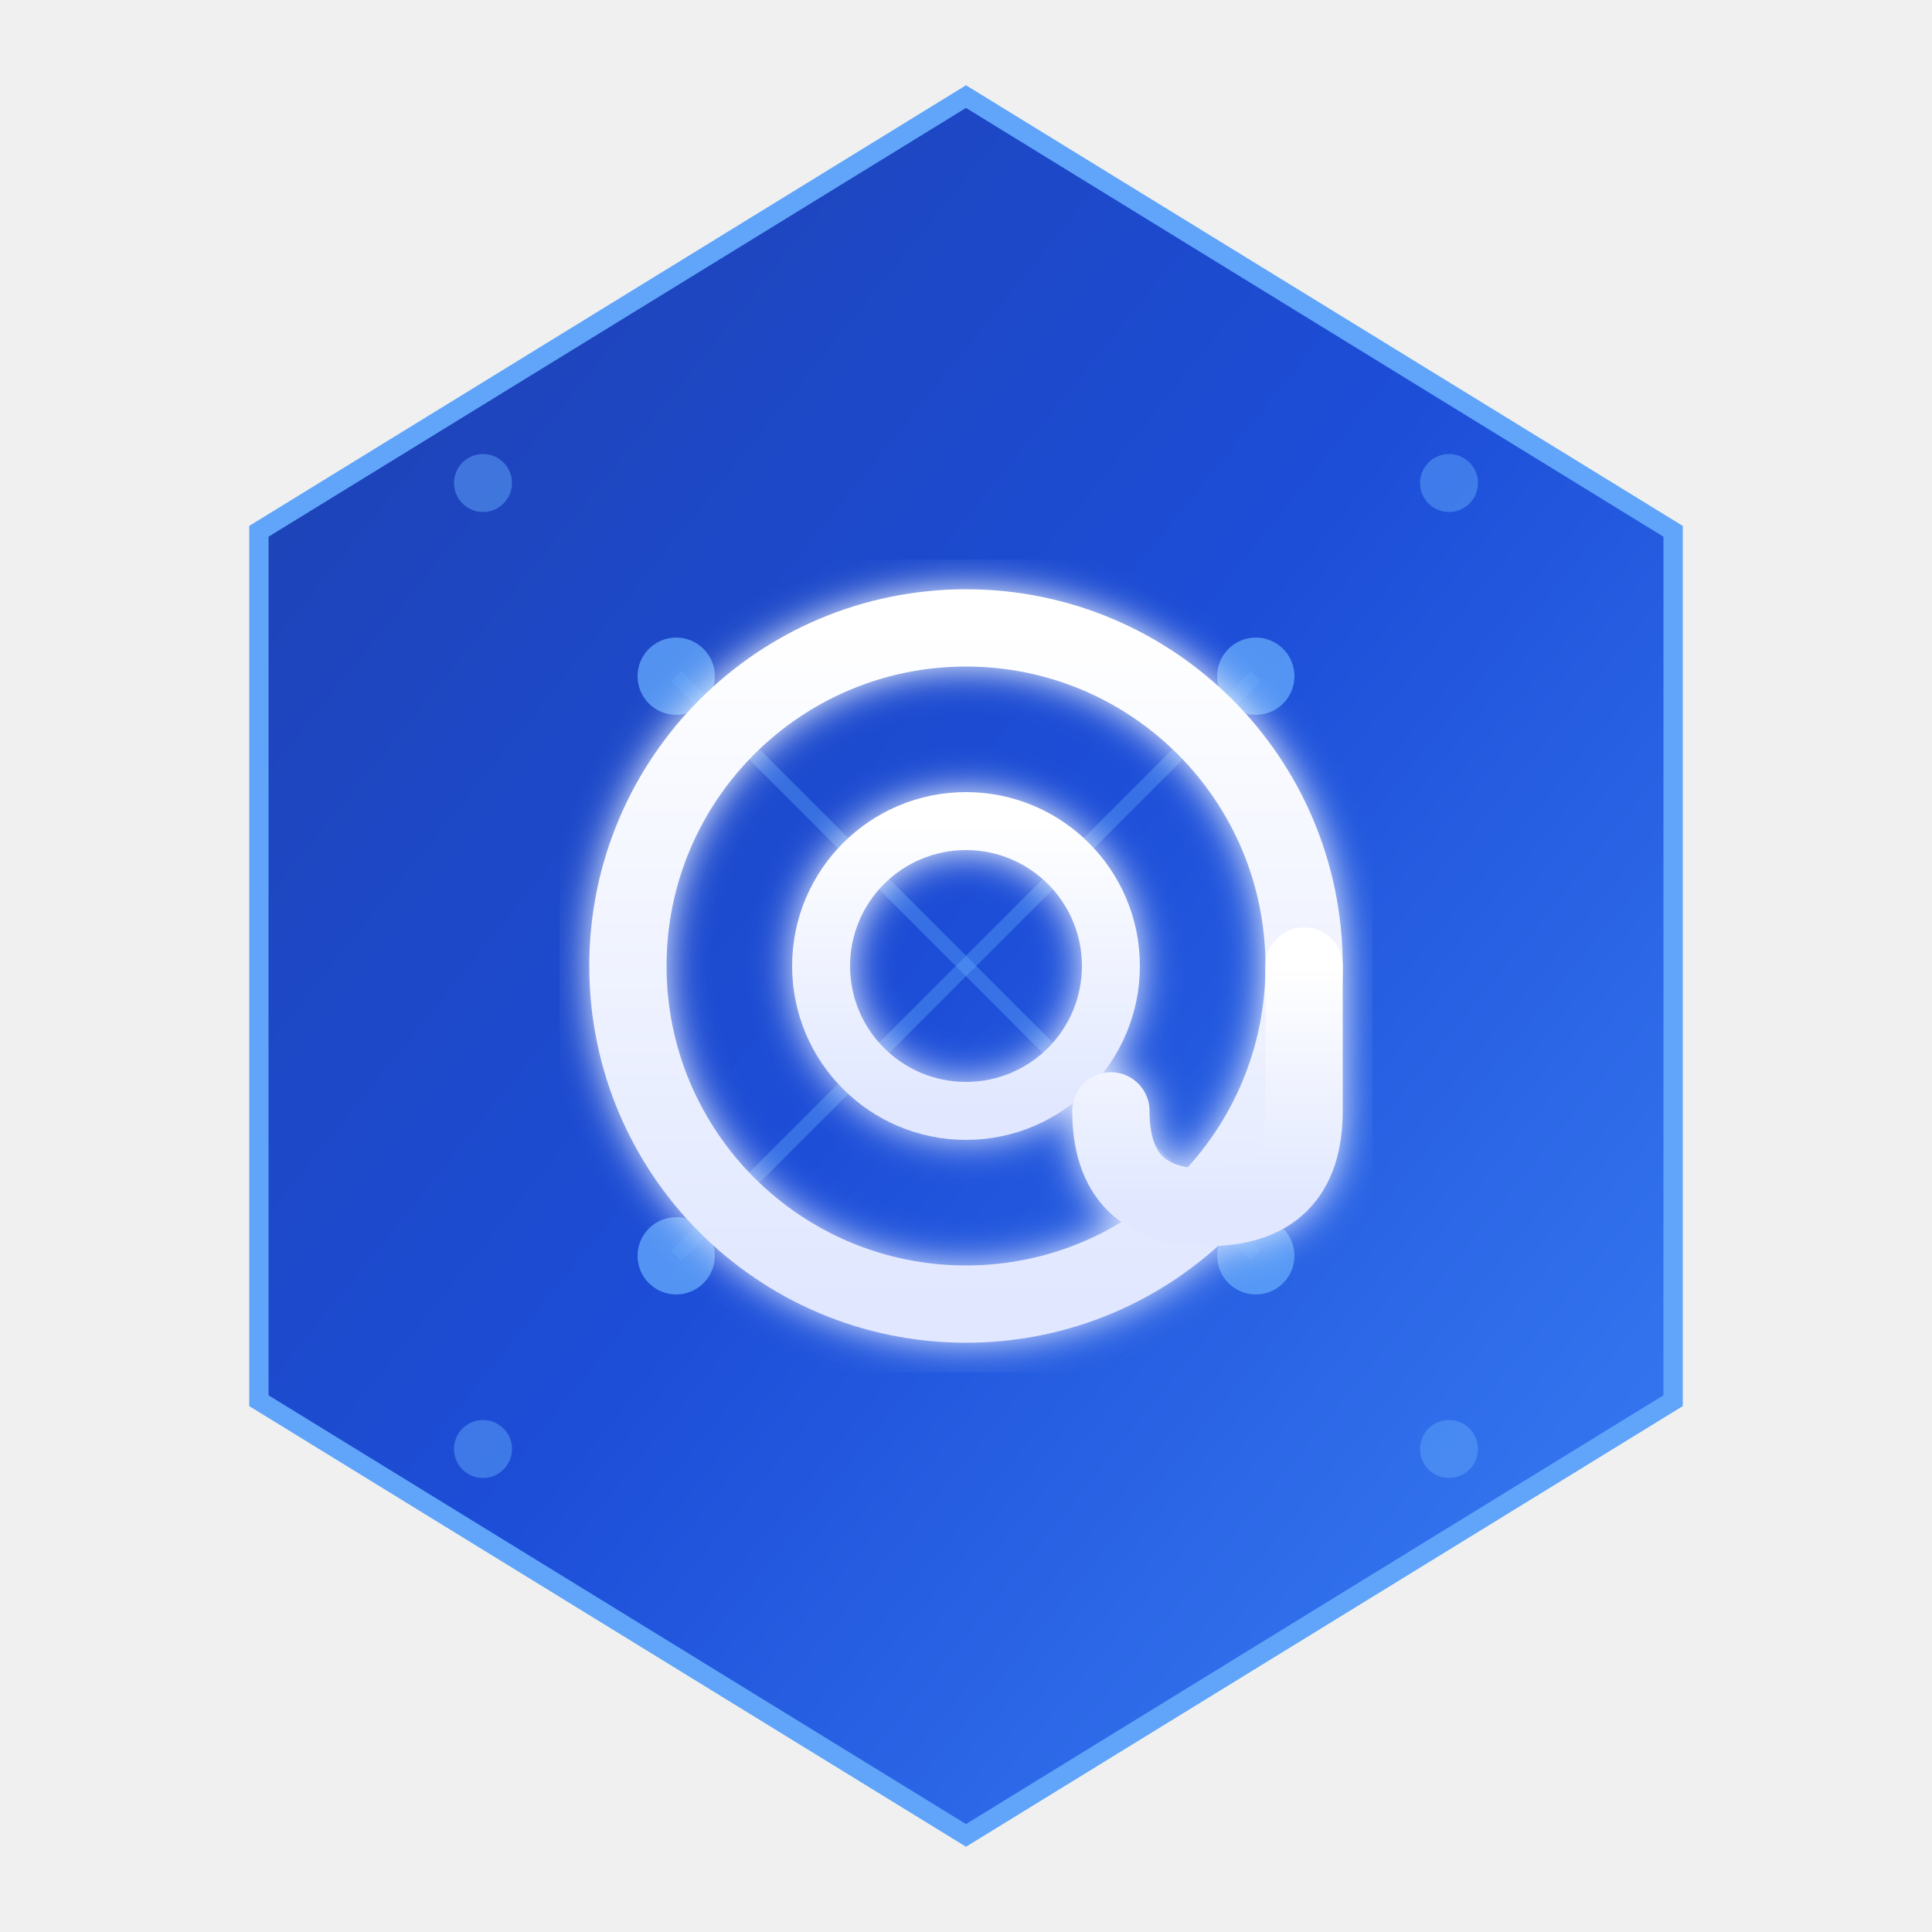
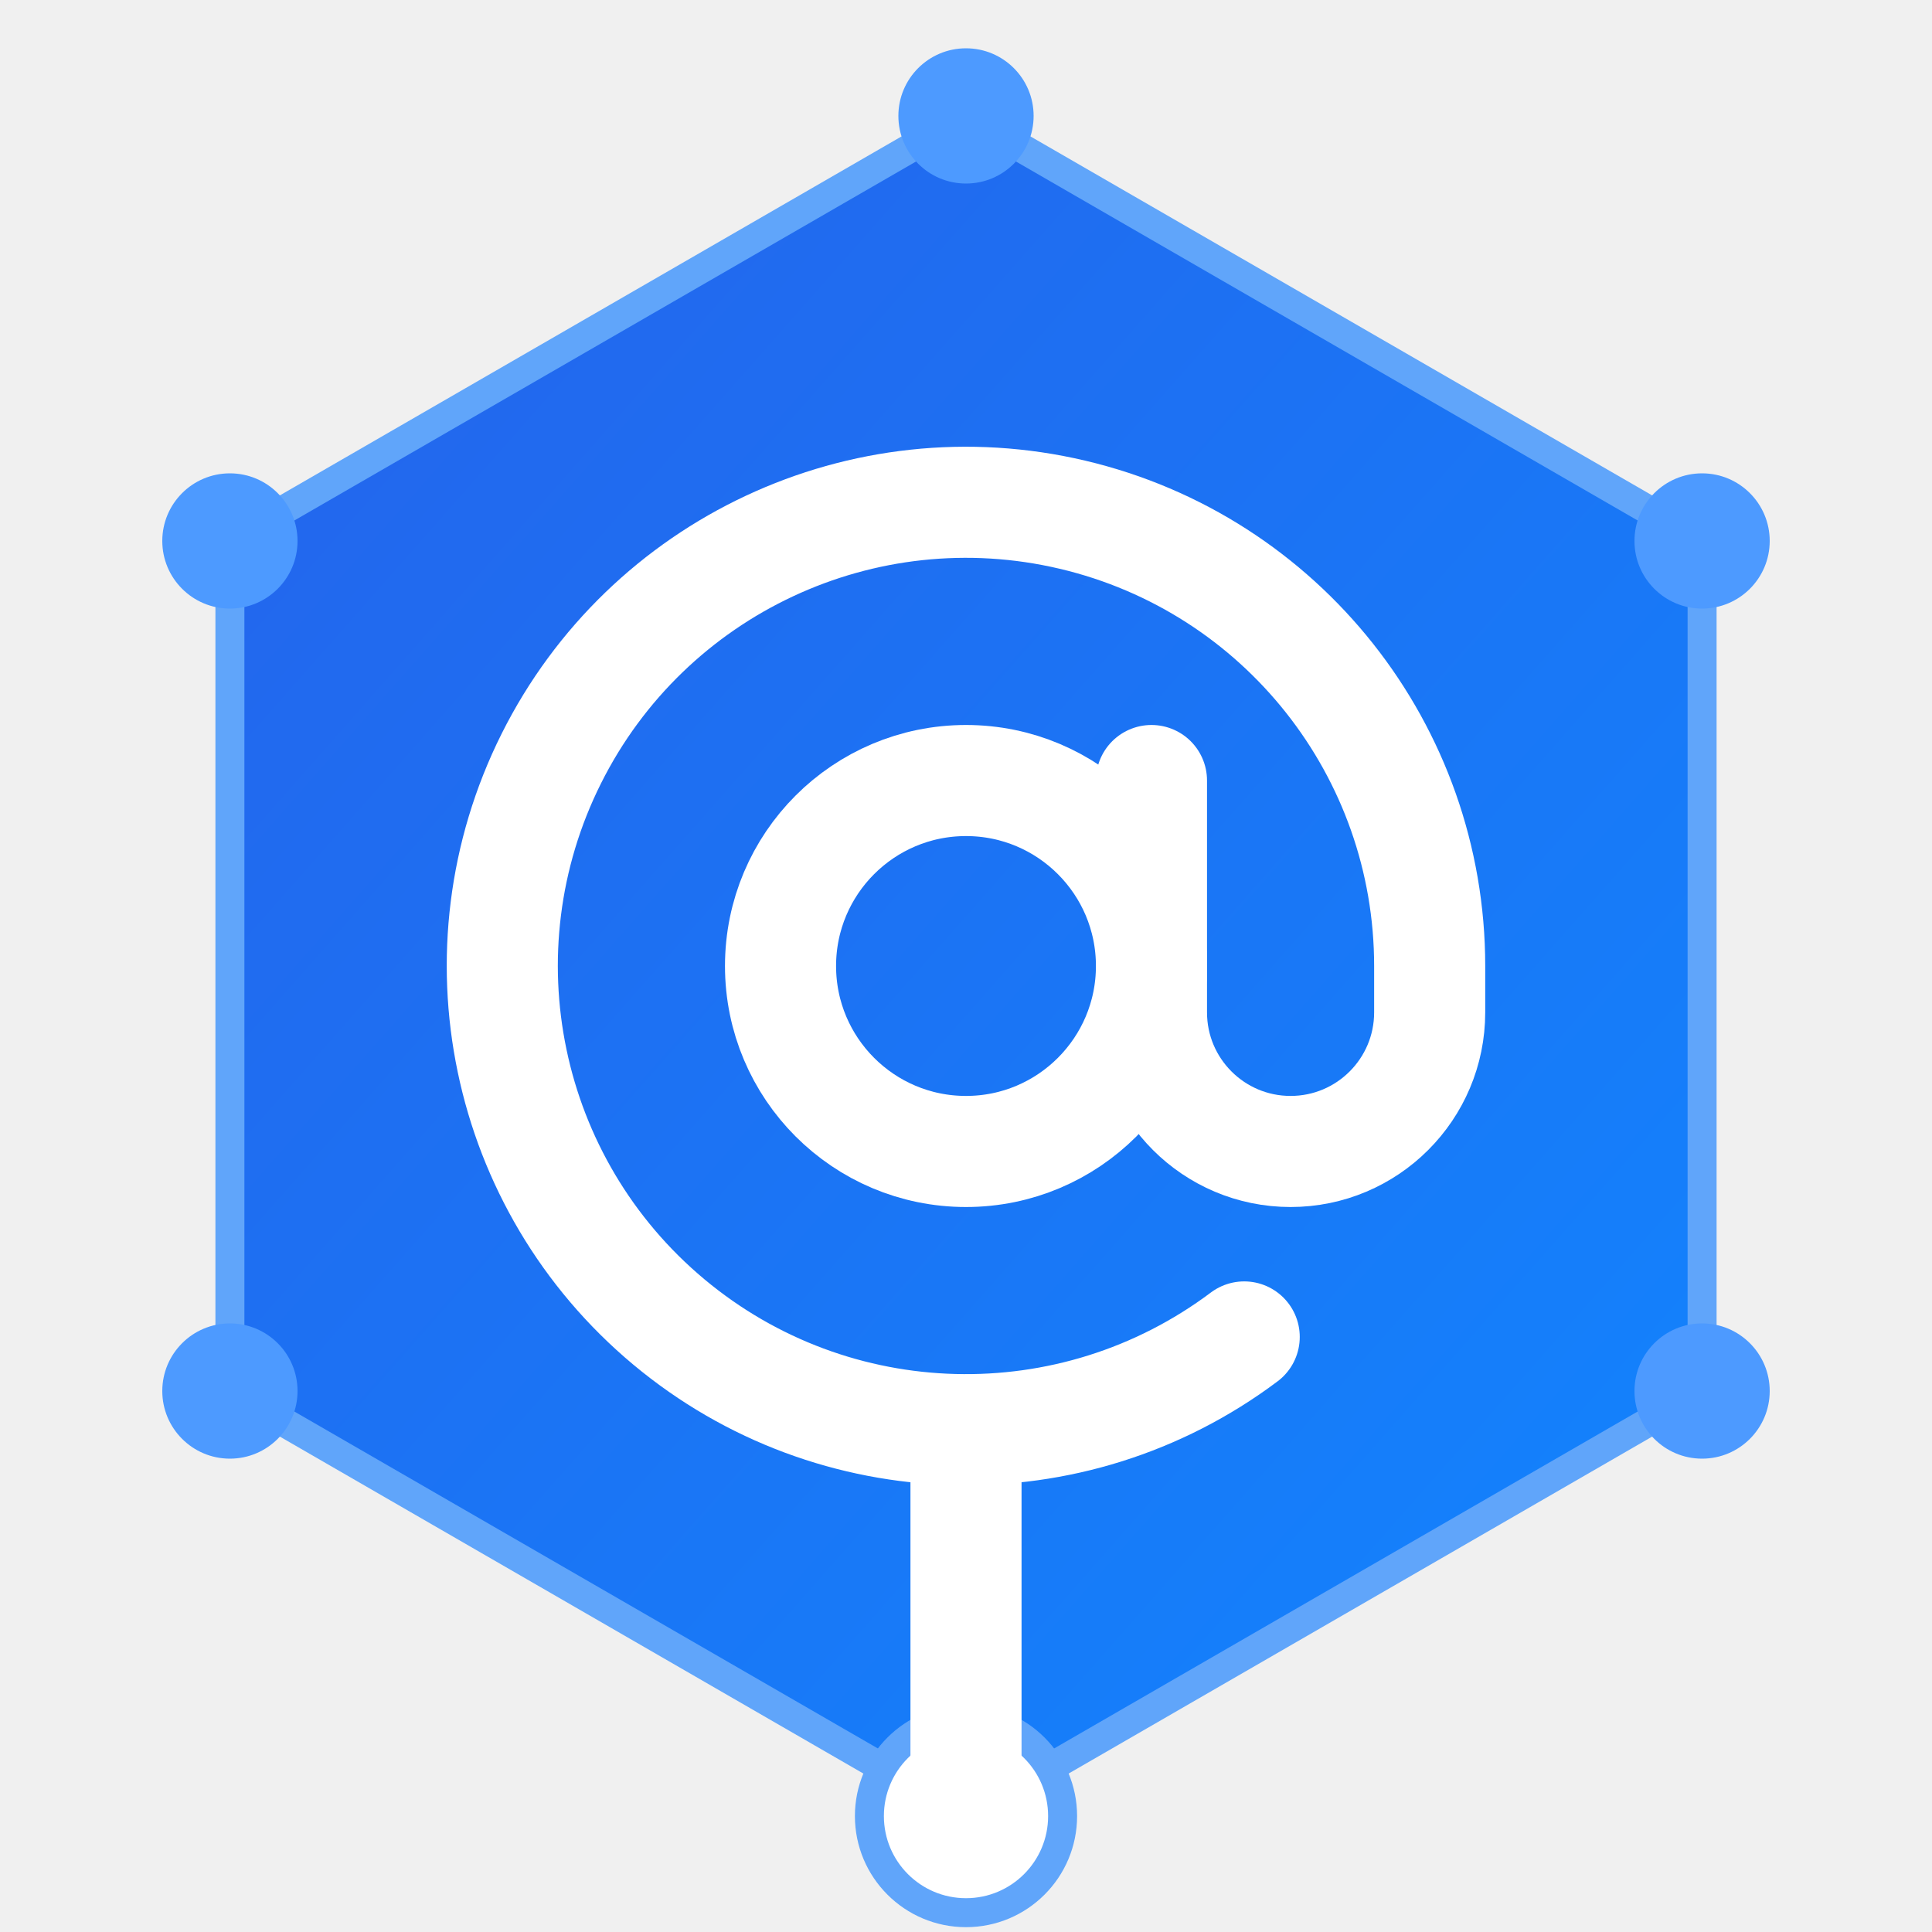
- <svg xmlns="http://www.w3.org/2000/svg" width="200" height="200" viewBox="0 0 200 200">
+ <svg xmlns="http://www.w3.org/2000/svg" viewBox="0 0 200 200" role="img" aria-labelledby="hvTitle">
  <defs>
-     <linearGradient id="hexGradient" x1="0%" y1="0%" x2="100%" y2="100%">
-       <stop offset="0%" style="stop-color:#1e40af;stop-opacity:1" />
-       <stop offset="50%" style="stop-color:#1d4ed8;stop-opacity:1" />
-       <stop offset="100%" style="stop-color:#3b82f6;stop-opacity:1" />
+     <linearGradient id="hvGrad" x1="0" y1="0" x2="1" y2="1">
+       <stop offset="0" stop-color="#2563eb" />
+       <stop offset="1" stop-color="#1185fe" />
    </linearGradient>
-     <linearGradient id="atGradient" x1="0%" y1="0%" x2="0%" y2="100%">
-       <stop offset="0%" style="stop-color:#ffffff;stop-opacity:1" />
-       <stop offset="100%" style="stop-color:#e0e7ff;stop-opacity:1" />
-     </linearGradient>
-     <filter id="glow">
-       <feGaussianBlur stdDeviation="2" result="coloredBlur" />
-       <feMerge>
-         <feMergeNode in="coloredBlur" />
-         <feMergeNode in="SourceGraphic" />
-       </feMerge>
-     </filter>
  </defs>
-   <path d="M 100 10 L 173.2 55 L 173.2 145 L 100 190 L 26.8 145 L 26.8 55 Z" fill="url(#hexGradient)" stroke="#60a5fa" stroke-width="2" />
-   <circle cx="70" cy="70" r="4" fill="#60a5fa" opacity="0.8" />
-   <circle cx="130" cy="70" r="4" fill="#60a5fa" opacity="0.8" />
-   <circle cx="70" cy="130" r="4" fill="#60a5fa" opacity="0.8" />
-   <circle cx="130" cy="130" r="4" fill="#60a5fa" opacity="0.8" />
-   <line x1="70" y1="70" x2="100" y2="100" stroke="#60a5fa" stroke-width="1.5" opacity="0.4" />
-   <line x1="130" y1="70" x2="100" y2="100" stroke="#60a5fa" stroke-width="1.5" opacity="0.4" />
-   <line x1="70" y1="130" x2="100" y2="100" stroke="#60a5fa" stroke-width="1.5" opacity="0.4" />
-   <line x1="130" y1="130" x2="100" y2="100" stroke="#60a5fa" stroke-width="1.5" opacity="0.4" />
-   <g filter="url(#glow)">
-     <circle cx="100" cy="100" r="35" fill="none" stroke="url(#atGradient)" stroke-width="8" />
-     <circle cx="100" cy="100" r="15" fill="none" stroke="url(#atGradient)" stroke-width="6" />
-     <path d="M 135 100 L 135 115 Q 135 125 125 125 Q 115 125 115 115" fill="none" stroke="url(#atGradient)" stroke-width="8" stroke-linecap="round" />
+   <path d="M100 12 L176.2 56 V144 L100 188 L23.8 144 V56 Z" fill="url(#hvGrad)" stroke="#60a5fa" stroke-width="3" stroke-linejoin="round" />
+   <g fill="#4d9aff">
+     <circle cx="100" cy="12" r="7" />
+     <circle cx="176.2" cy="56" r="7" />
+     <circle cx="176.2" cy="144" r="7" />
+     <circle cx="23.8" cy="144" r="7" />
+     <circle cx="23.8" cy="56" r="7" />
  </g>
-   <circle cx="50" cy="50" r="3" fill="#60a5fa" opacity="0.5" />
-   <circle cx="150" cy="50" r="3" fill="#60a5fa" opacity="0.5" />
-   <circle cx="50" cy="150" r="3" fill="#60a5fa" opacity="0.5" />
-   <circle cx="150" cy="150" r="3" fill="#60a5fa" opacity="0.5" />
+   <g fill="none" stroke="#ffffff" stroke-width="11.5" stroke-linecap="round" stroke-linejoin="round">
+     <circle cx="100" cy="100" r="19.2" />
+     <path d="M119.2 80.8 V104.8 A14.4 14.4 0 0 0 148 104.8 V100 A48 48 0 1 0 128.8 138.4" />
+   </g>
+   <circle cx="100" cy="188" r="10" fill="#ffffff" stroke="#60a5fa" stroke-width="3" />
+   <path d="M100 148 V188" fill="none" stroke="#ffffff" stroke-width="11.5" />
</svg>
